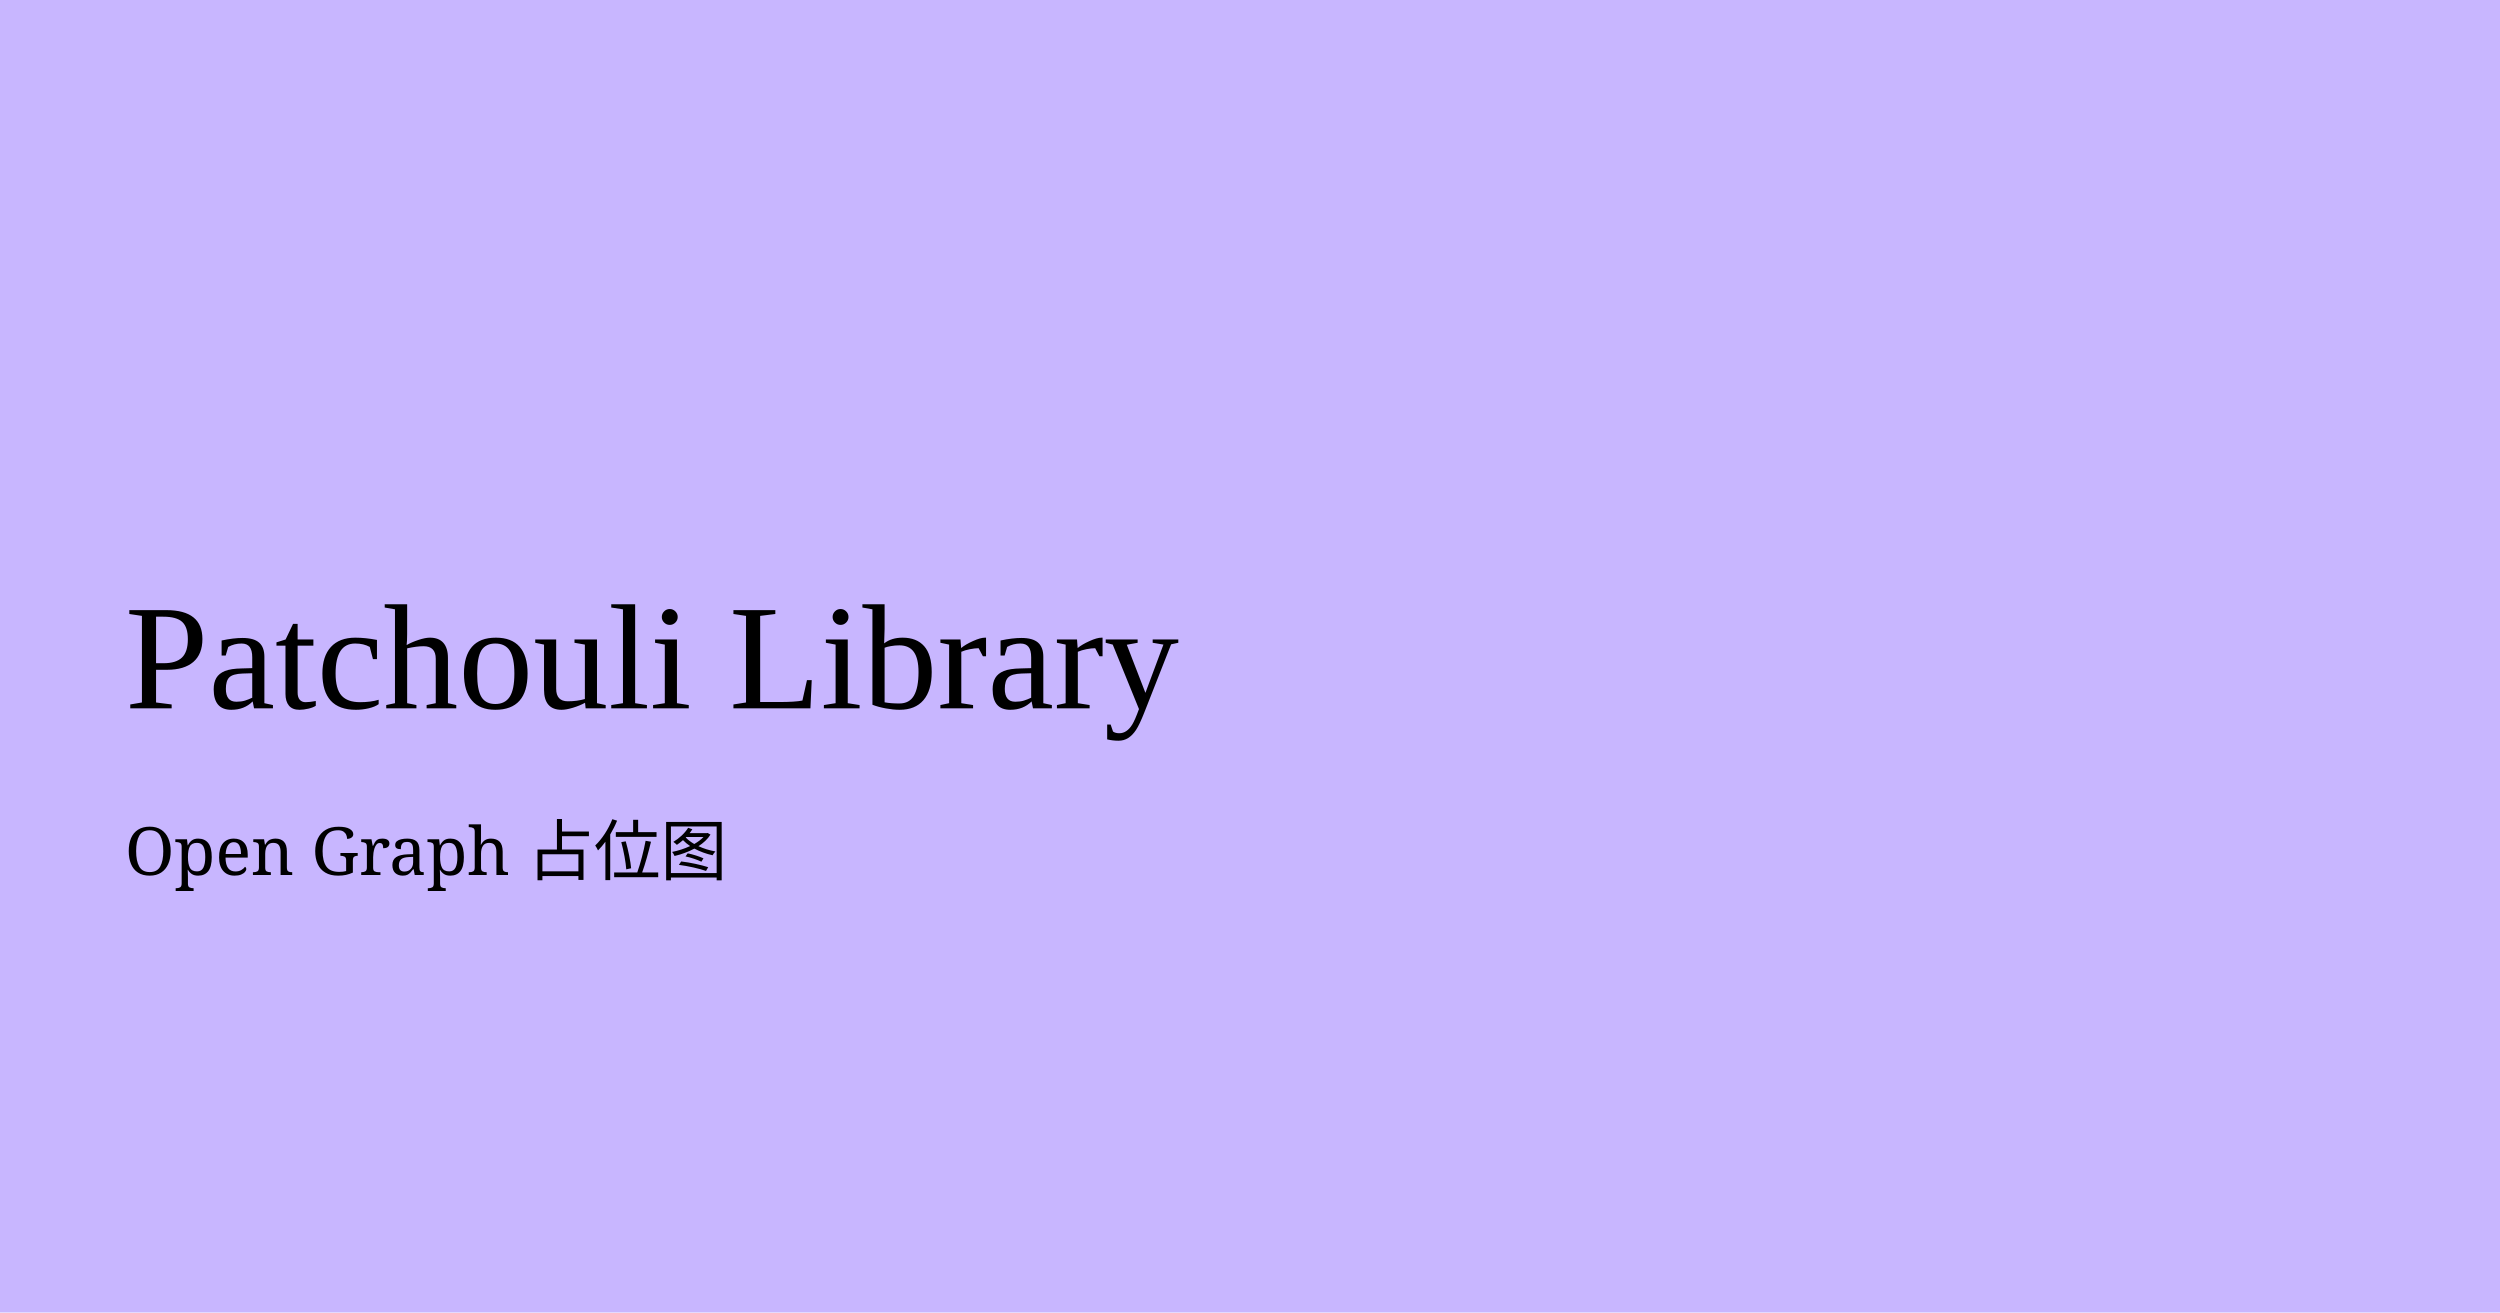
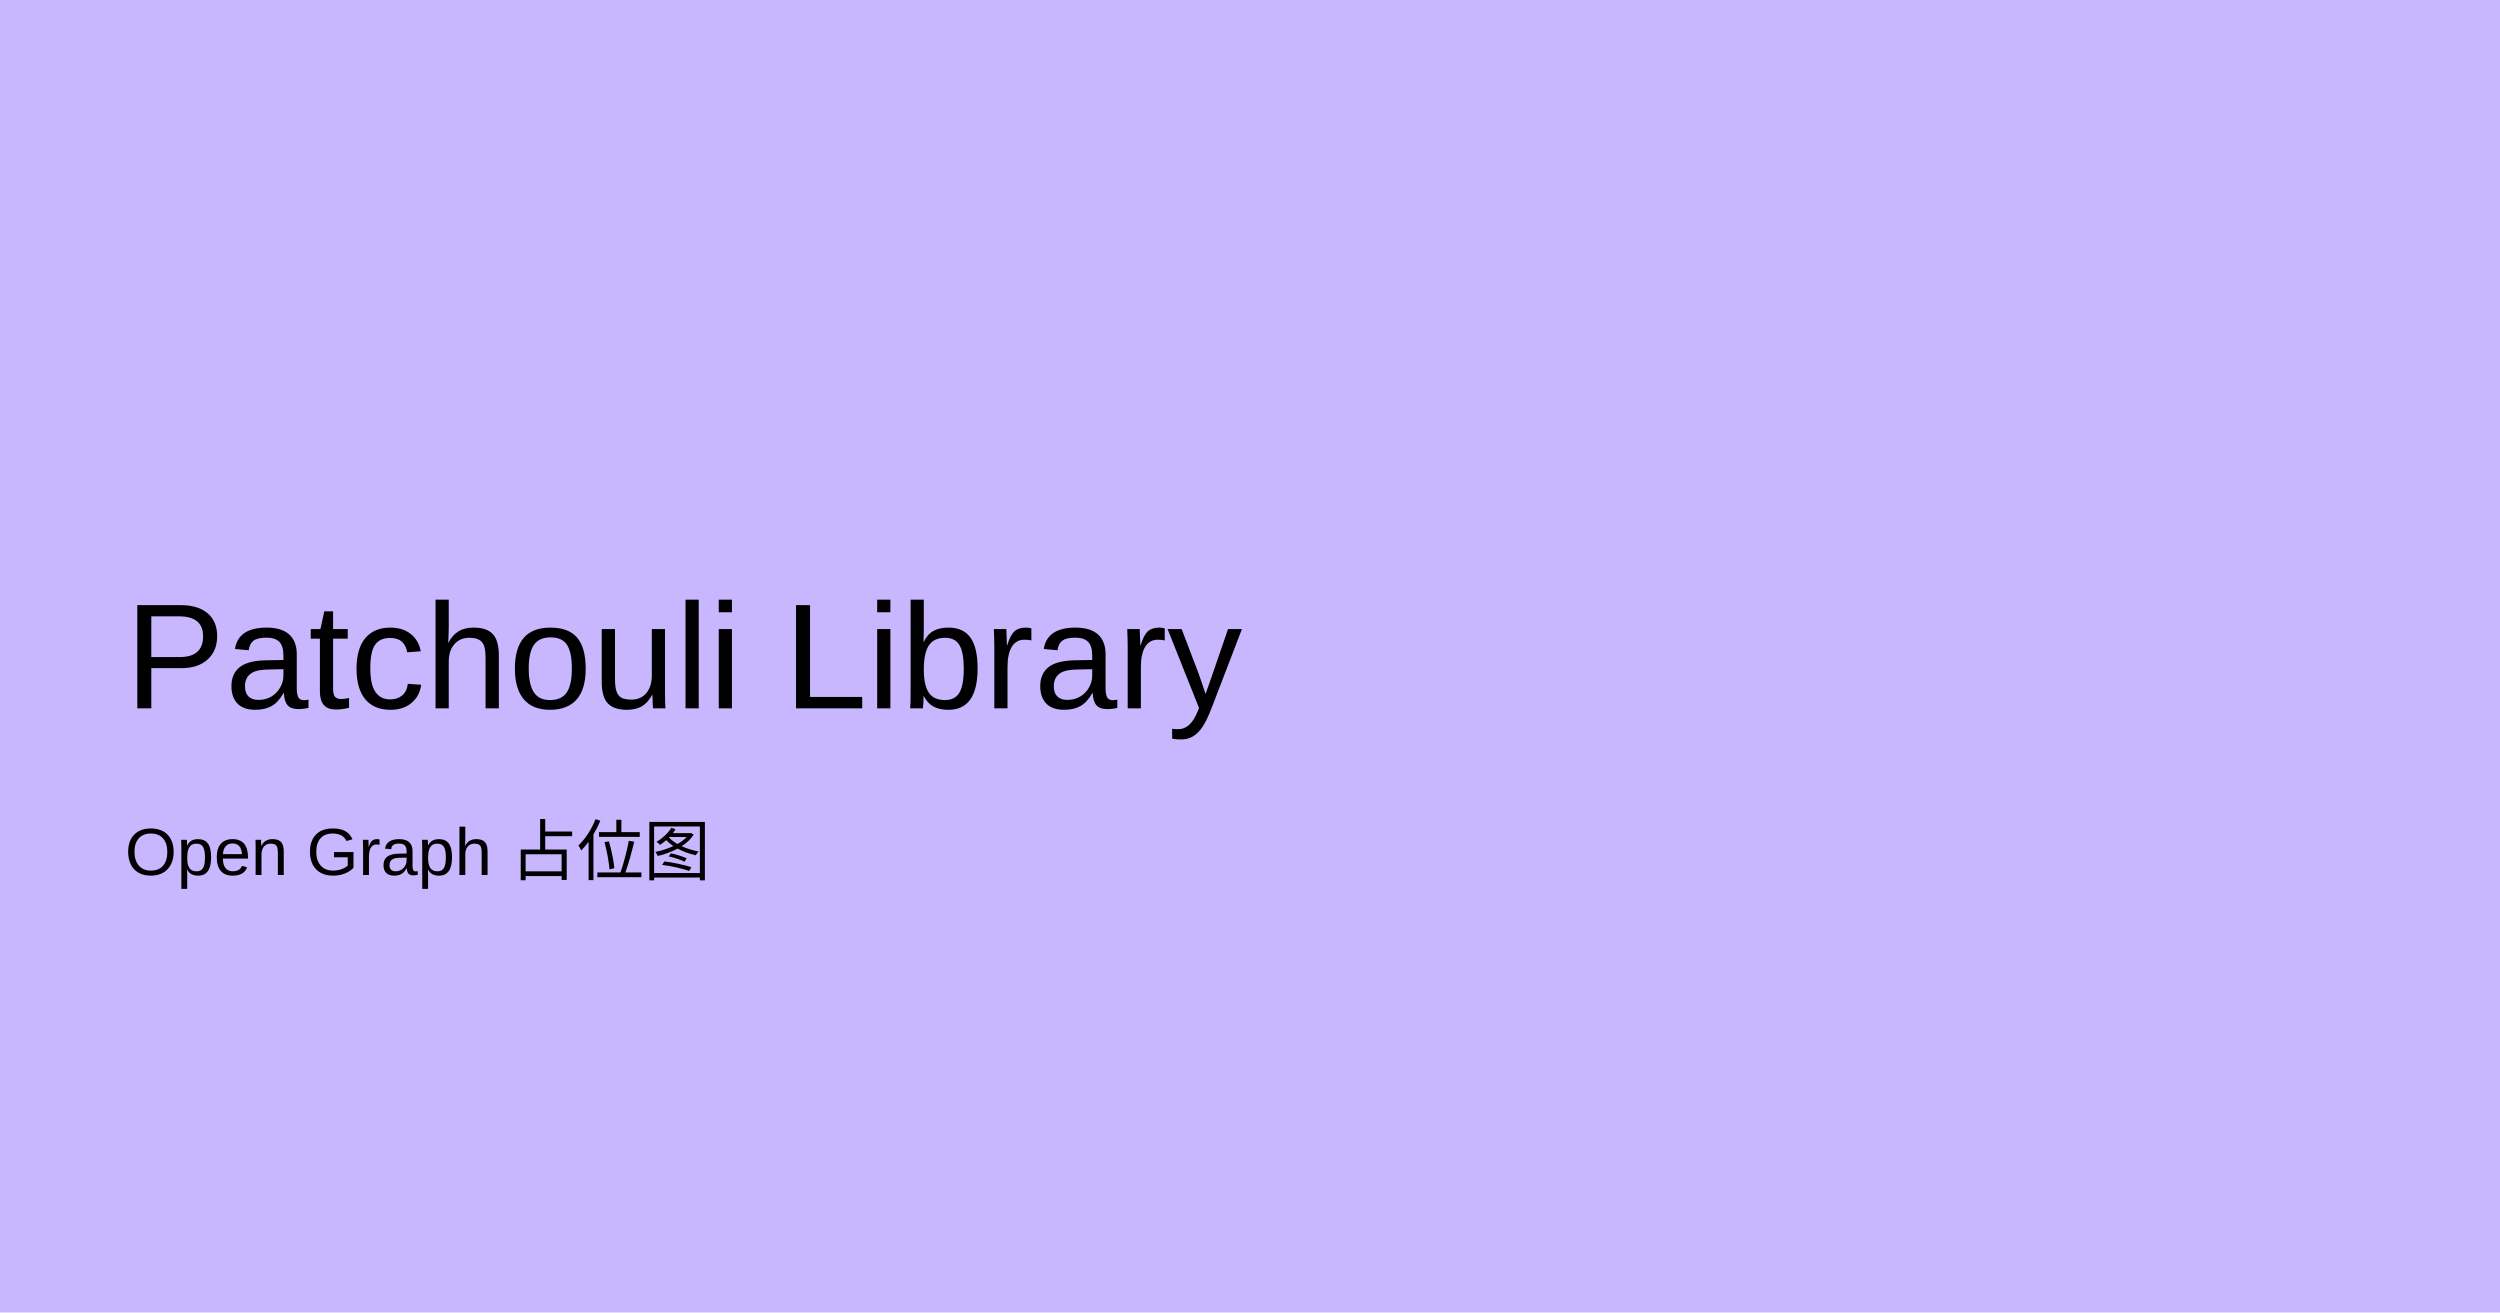
<svg xmlns="http://www.w3.org/2000/svg" width="1200" height="630" viewBox="0 0 1200 630">
  <rect width="1200" height="630" fill="#c8b6ff" />
-   <text x="60" y="340" font-size="72" font-family="Times New Roman, serif" fill="#000">Patchouli Library</text>
-   <text x="60" y="420" font-size="32" font-family="SimSun, Songti SC, serif" fill="#000">Open Graph 占位图</text>
+   <text x="60" y="340" font-size="72" font-family="system-ui, -apple-system, Segoe UI, Arial, sans-serif" fill="#000">Patchouli Library</text>
+   <text x="60" y="420" font-size="32" font-family="system-ui, -apple-system, Segoe UI, Arial, sans-serif" fill="#000">Open Graph 占位图</text>
</svg>
